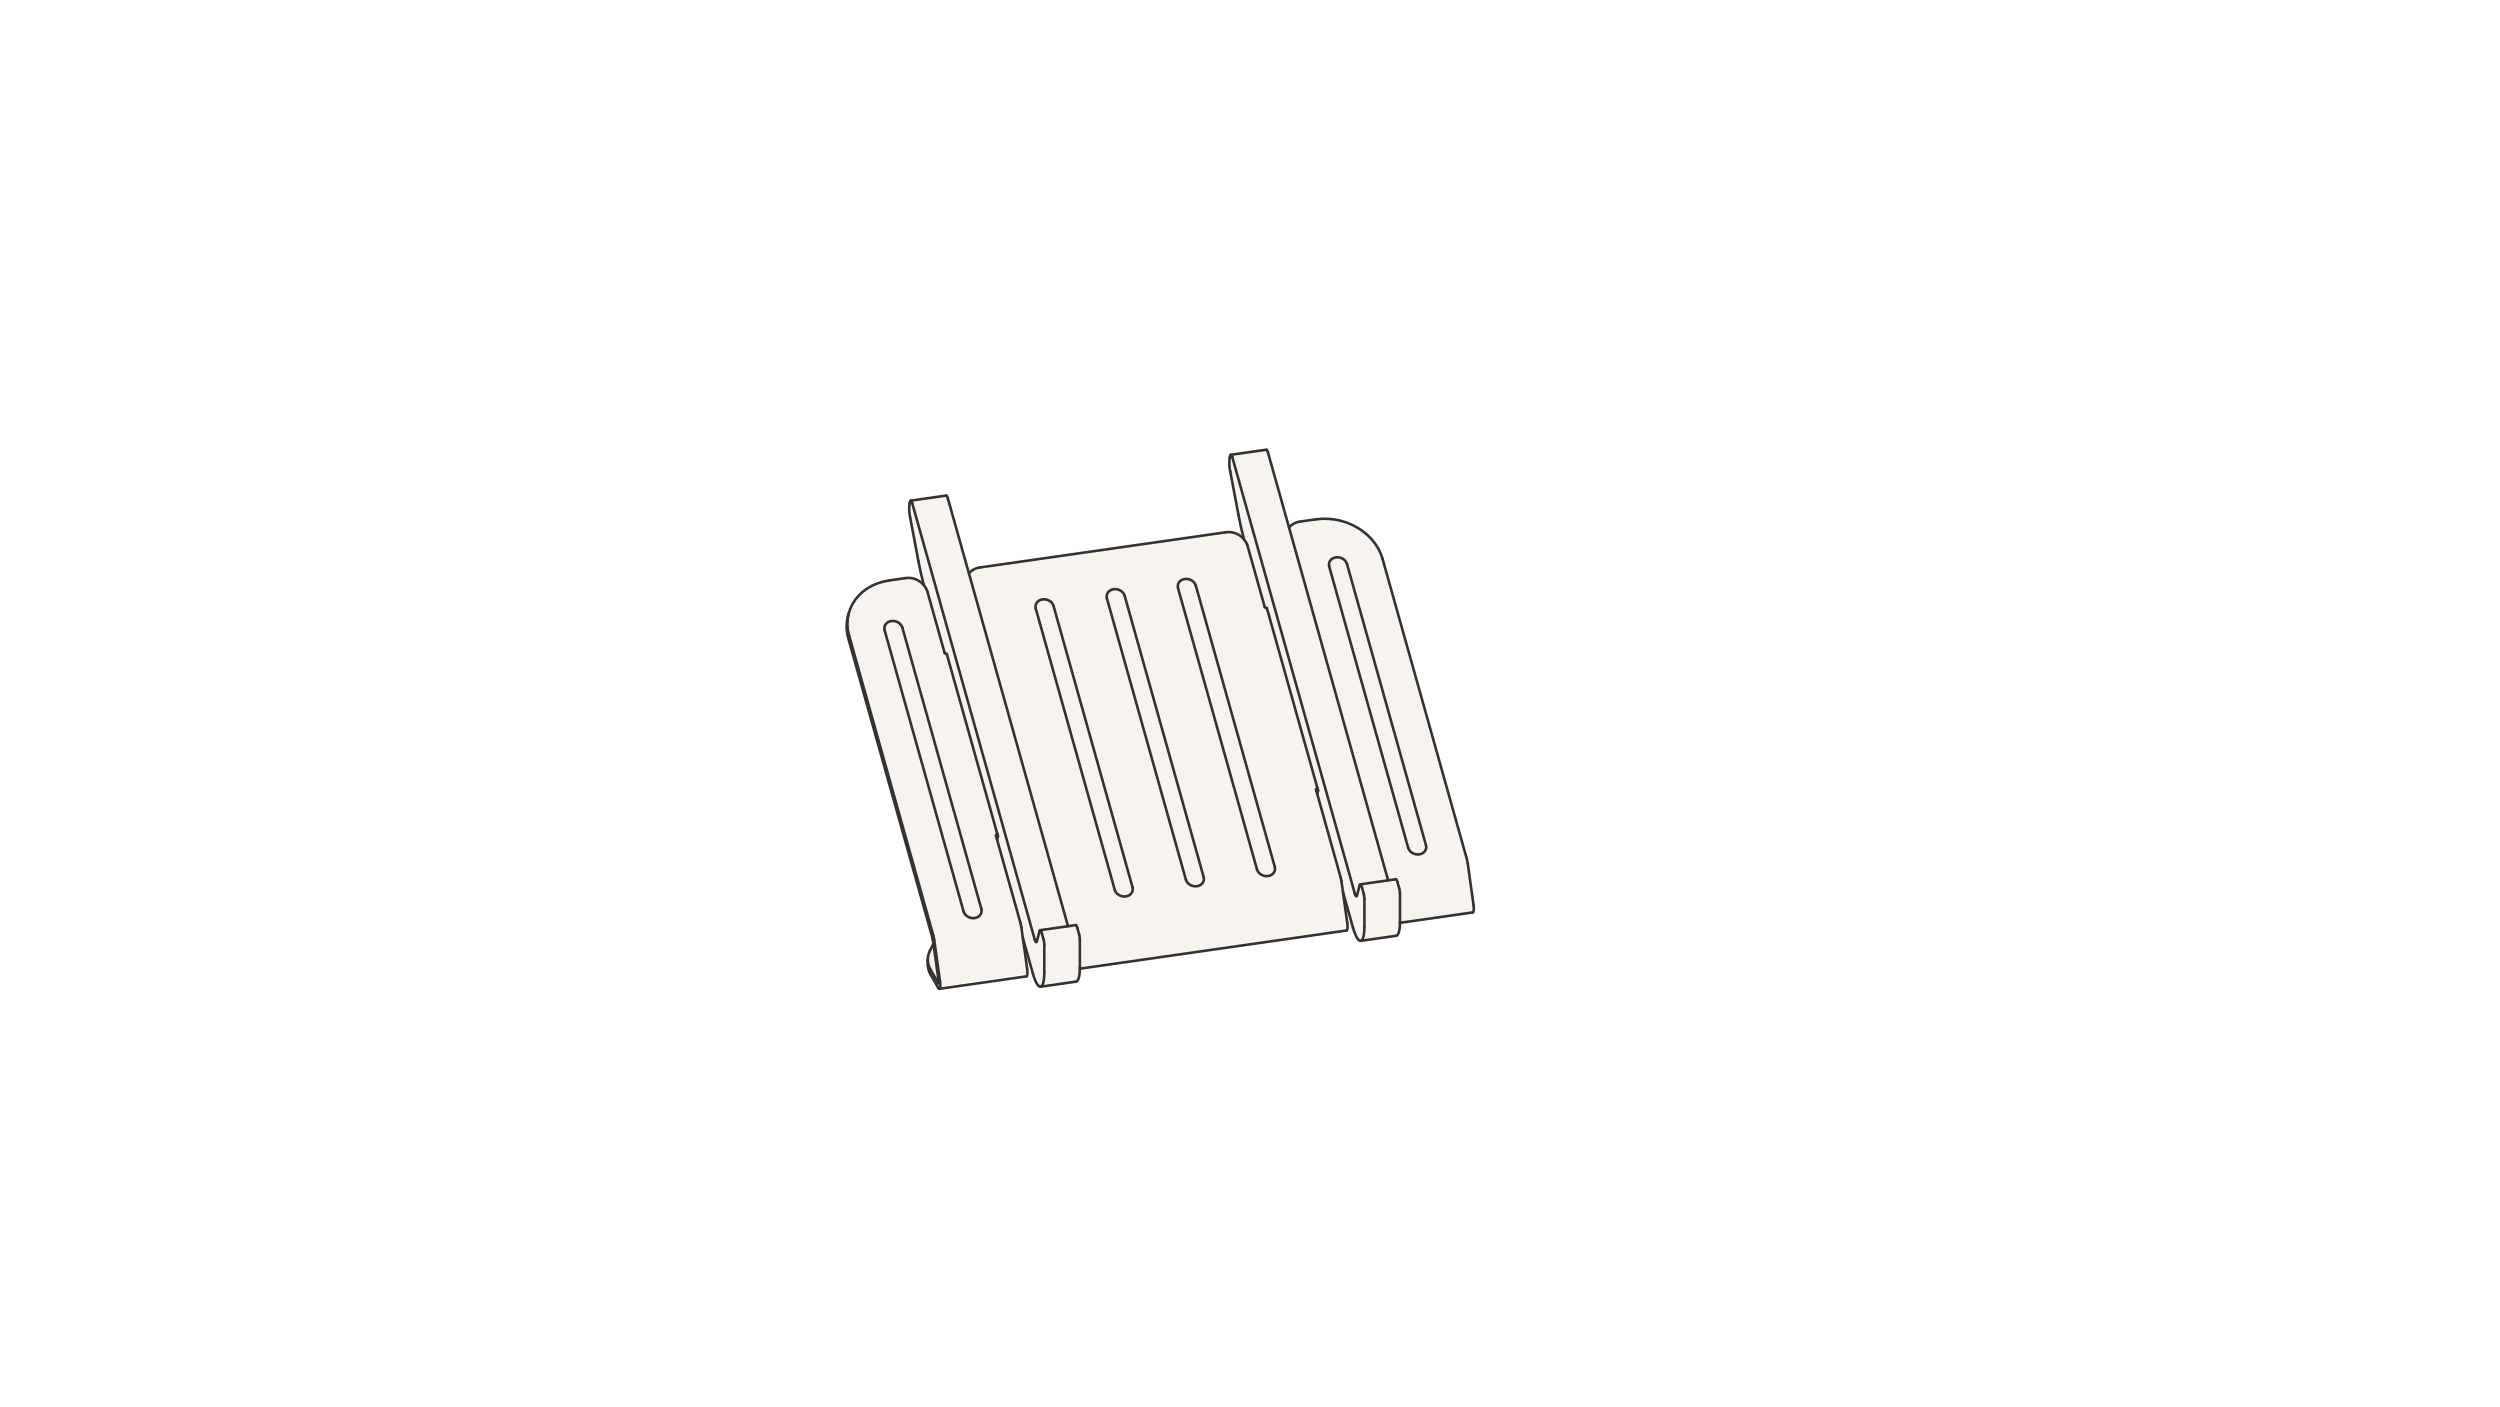
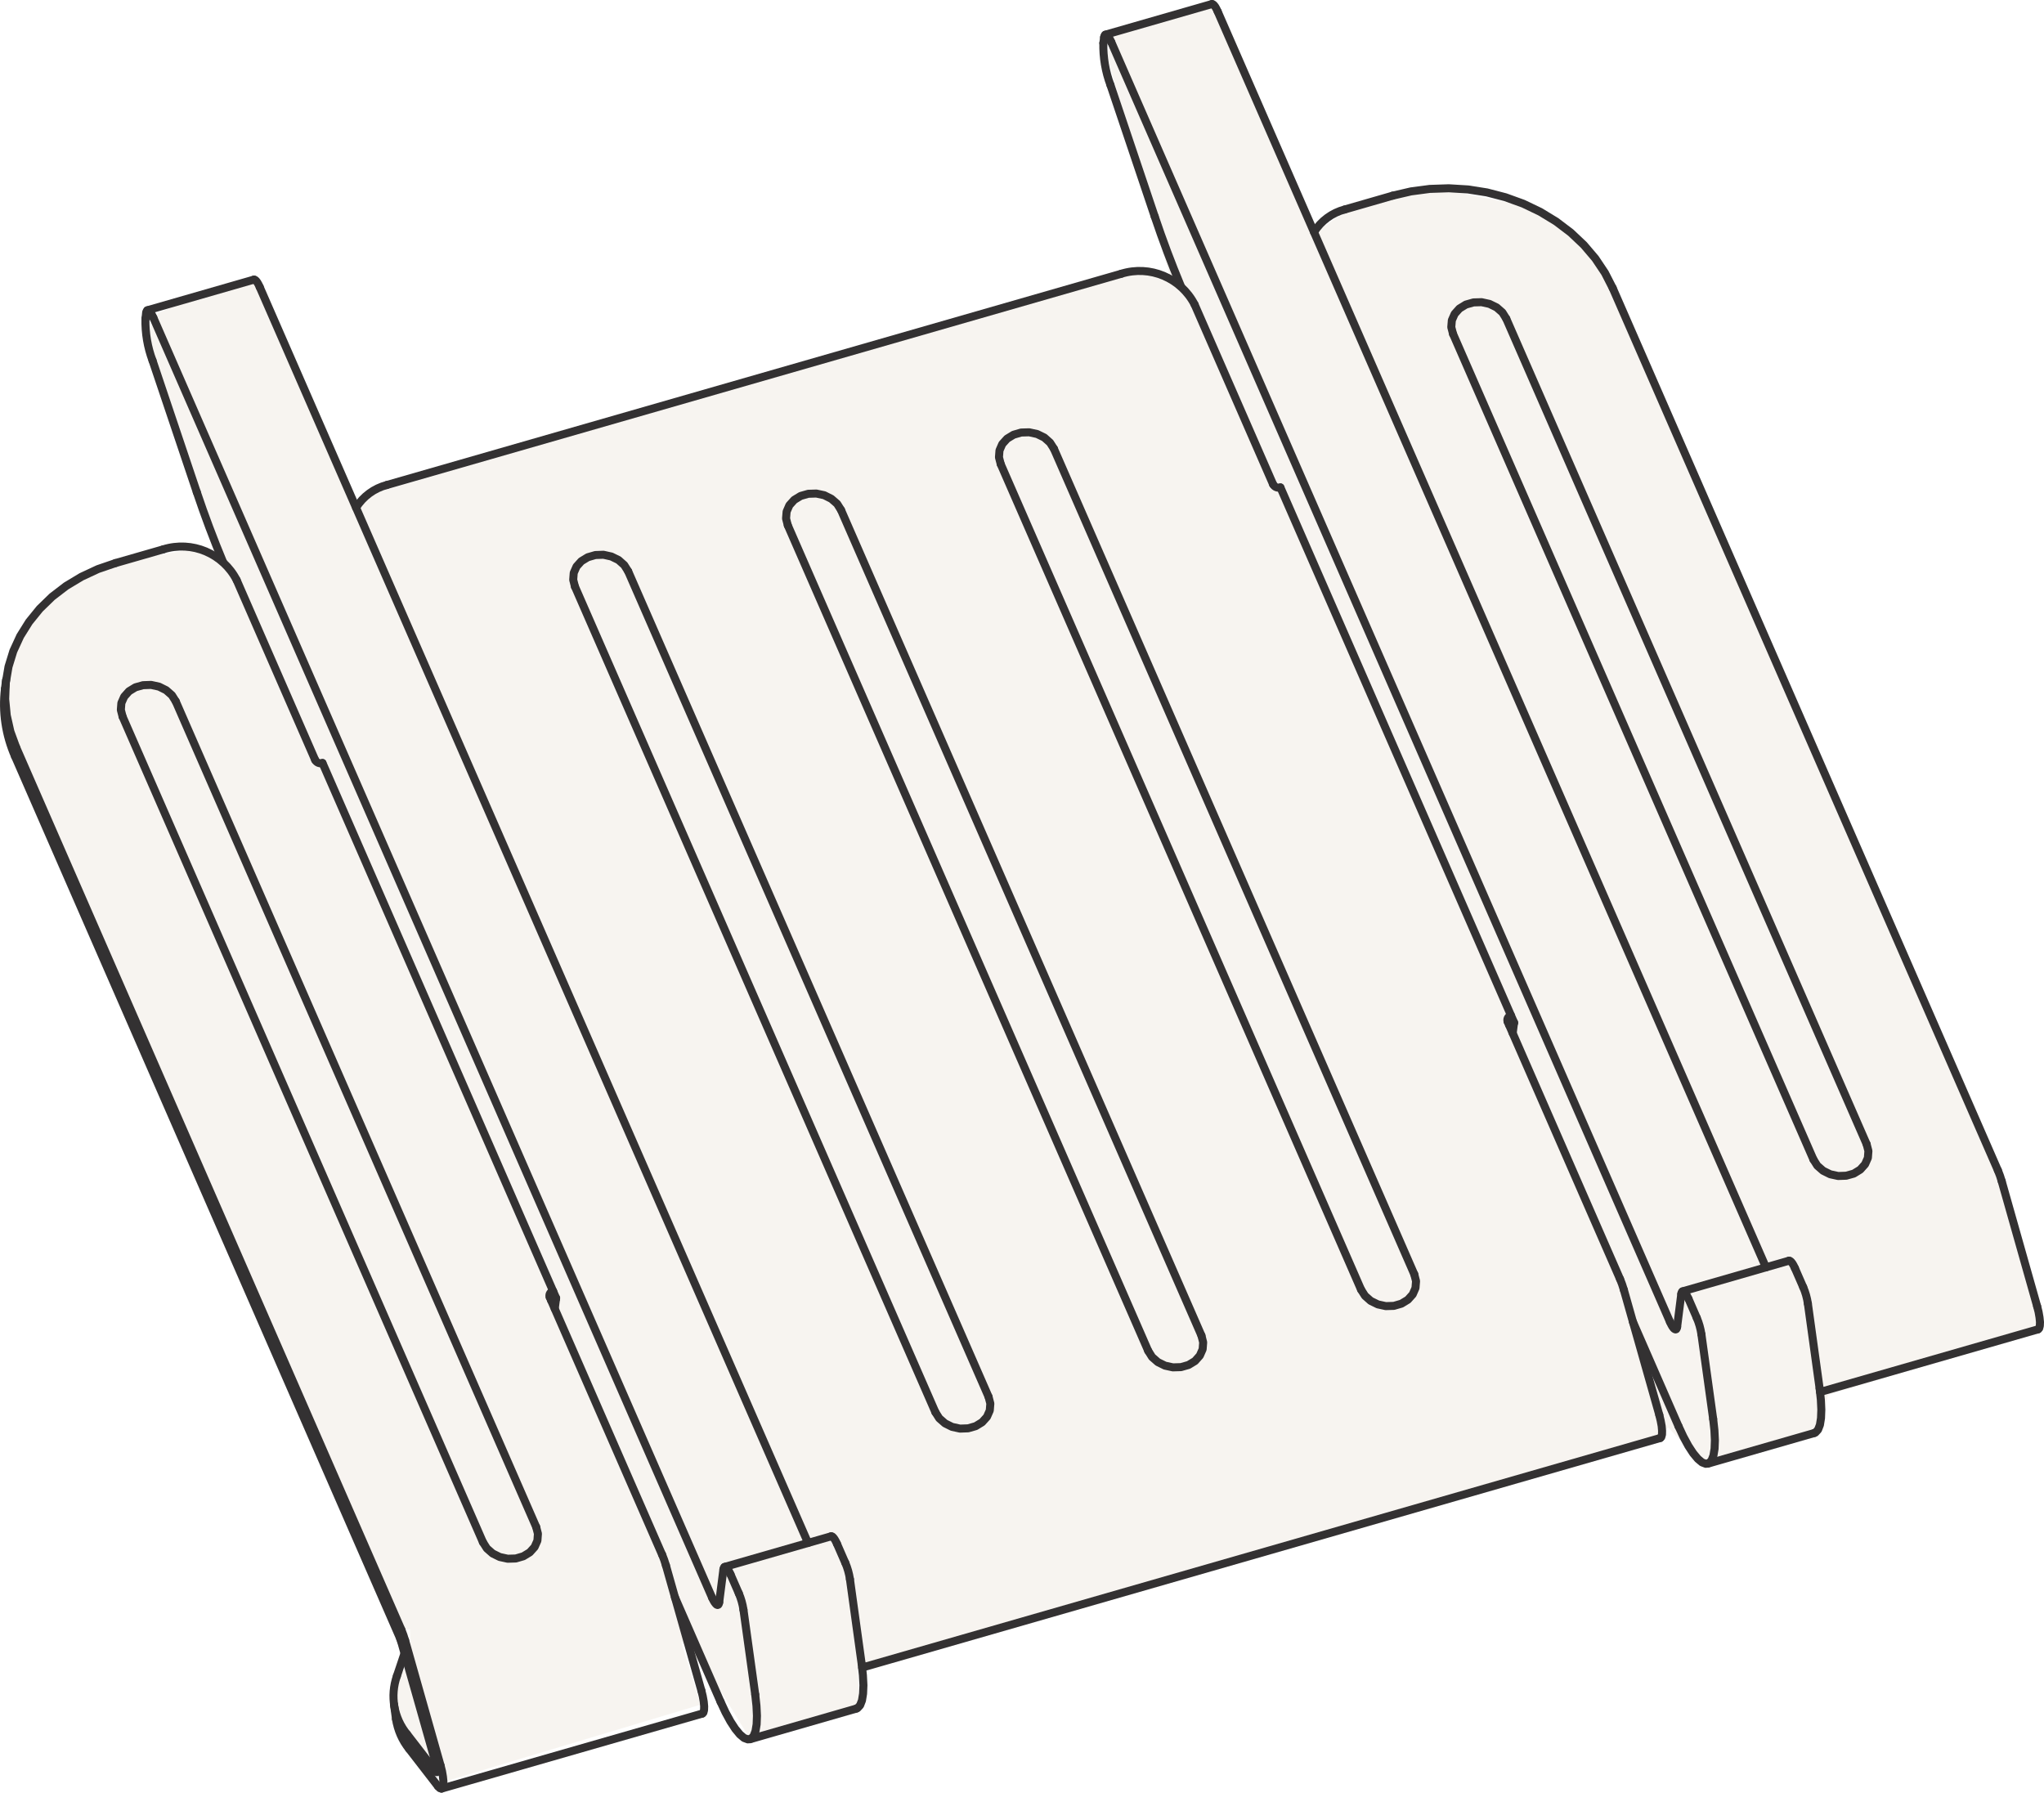
- <svg xmlns="http://www.w3.org/2000/svg" id="Layer1" width="1920" height="1080" version="1.1" viewBox="0 0 1920 1080">
+ <svg xmlns="http://www.w3.org/2000/svg" id="Layer1" width="509.28" height="446.65" version="1.1" viewBox="0 0 509.28 446.65">
  <defs>
    <style>
      .st0 {
-         fill: #f0ebe3;
-         fill-opacity: 0.5;
-       }
- 
-       .st1, .st2 {
-         fill: none;
-       }
- 
-       .st2 {
        stroke: #333132;
        stroke-linecap: round;
        stroke-linejoin: round;
        stroke-width: 2px;
      }
+ 
+       .st0, .st1 {
+         fill: none;
+       }
+ 
+       .st2 {
+         fill: #f0ebe3;
+         fill-opacity: .5;
+       }
    </style>
  </defs>
-   <polygon class="st0" points="652.99 466.61 664 452.95 680.29 445.91 700.55 445.03 708.48 447.67 698.35 390.42 701.87 385.58 715.08 382.06 728.29 380.73 743.71 438.86 748.11 437.54 941.87 408.92 952.88 410.68 944.95 354.75 946.72 349.03 972.7 345.94 989.43 405.83 996.04 402.31 1007.93 398.79 1025.1 399.67 1044.04 406.28 1057.25 418.61 1062.09 428.73 1127.71 660.81 1131.67 698.68 1131.23 701.32 1077.06 709.69 1073.54 718.5 1048.88 722.02 1043.16 722.02 1036.55 712.33 1032.15 714.53 828.26 743.16 827.38 752.84 799.19 757.69 791.71 740.51 785.54 731.27 788.18 747.56 723.01 757.69 711.12 741.39 713.32 731.27 718.17 727.3 719.05 718.94 716.4 719.38 650.35 481.14 652.99 466.61" />
+   <polygon class="st2" points="2.04 165.02 11.07 149.97 26.24 140.76 46.19 137.11 54.41 138.63 36.51 83.32 39.33 78.04 51.93 72.74 64.83 69.6 88.09 125.06 92.27 123.15 280.26 68.18 291.4 68.41 275.86 14.1 276.83 8.19 302.14 1.56 326.94 58.58 333.01 54.19 344.3 49.07 361.43 47.58 381.1 51.53 395.87 61.92 402.06 71.28 498.95 292.14 508.07 329.11 508 331.79 455.49 347.52 453.22 356.73 429.28 363.61 423.61 364.39 415.73 355.7 411.67 358.49 213.65 414.86 214.11 424.57 186.86 433.25 177.09 417.26 169.7 408.95 174.56 424.73 111.4 443.71 97.38 429.2 98.17 418.88 102.43 414.28 102.15 405.88 99.59 406.68 1.43 179.77 2.04 165.02" />
  <g id="LINE">
-     <line class="st2" x1="1072" y1="675.26" x2="1044.69" y2="679.18" />
+     <line class="st0" x1="445.75" y1="314.11" x2="419.24" y2="321.75" />
  </g>
  <g id="LINE1">
-     <line class="st2" x1="1045.01" y1="722.57" x2="1072.33" y2="718.66" />
+     <line class="st0" x1="425.52" y1="364.68" x2="452.04" y2="357.05" />
  </g>
  <g id="LINE2">
-     <line class="st2" x1="972.58" y1="345.37" x2="945.27" y2="349.28" />
+     <line class="st0" x1="301.94" y1="1.01" x2="275.43" y2="8.64" />
  </g>
  <g id="LINE3">
-     <line class="st2" x1="826.16" y1="710.48" x2="798.84" y2="714.39" />
+     <line class="st0" x1="207.08" y1="382.78" x2="180.56" y2="390.41" />
  </g>
  <g id="LINE4">
-     <line class="st2" x1="799.16" y1="757.79" x2="826.48" y2="753.87" />
+     <line class="st0" x1="186.84" y1="433.35" x2="213.36" y2="425.71" />
  </g>
  <g id="LINE5">
-     <line class="st2" x1="726.73" y1="380.58" x2="699.42" y2="384.49" />
+     <line class="st0" x1="63.26" y1="69.67" x2="36.75" y2="77.3" />
  </g>
  <g id="LINE6">
-     <line class="st2" x1="721.37" y1="759.41" x2="788.3" y2="749.82" />
+     <line class="st0" x1="110.01" y1="445.64" x2="174.99" y2="426.95" />
  </g>
  <g id="LINE7">
-     <line class="st2" x1="829.32" y1="743.94" x2="1034.15" y2="714.61" />
+     <line class="st0" x1="214.81" y1="415.49" x2="413.67" y2="358.29" />
  </g>
  <g id="LINE8">
-     <line class="st2" x1="712.52" y1="736.98" x2="712.52" y2="740.67" />
+     <line class="st0" x1="98.16" y1="424.64" x2="98.67" y2="428.3" />
  </g>
  <g id="LINE9">
-     <line class="st2" x1="1075.17" y1="708.73" x2="1131.12" y2="700.72" />
+     <line class="st0" x1="453.49" y1="346.83" x2="507.81" y2="331.21" />
  </g>
  <g id="LINE10">
-     <line class="st2" x1="651.87" y1="470.88" x2="651.28" y2="473.05" />
+     <line class="st0" x1="1.52" y1="169.4" x2="1.24" y2="171.63" />
  </g>
  <g id="LINE11">
-     <line class="st2" x1="1047.86" y1="690.41" x2="1047.86" y2="711.72" />
+     <line class="st0" x1="423.92" y1="332.44" x2="426.85" y2="353.54" />
  </g>
  <g id="LWPOLYLINE">
-     <polyline class="st2" points="1047.86 711.72 1047.78 714.55 1047.56 717.04 1047.19 719.12 1046.68 720.75 1046.06 721.88 1045.32 722.48 1044.51 722.54 1043.62 722.05 1042.7 721.03 1041.75 719.5 1040.82 717.51 1039.91 715.1 1039.06 712.34" />
+     <polyline class="st0" points="426.85 353.54 427.16 356.36 427.28 358.85 427.2 360.96 426.92 362.65 426.46 363.85 425.81 364.55 425.02 364.72 424.07 364.36 423.02 363.47 421.87 362.09 420.67 360.25 419.44 357.98 418.22 355.37" />
  </g>
  <g id="LINE12">
-     <line class="st2" x1="1039.06" y1="712.34" x2="1031.37" y2="684.97" />
+     <line class="st0" x1="418.22" y1="355.37" x2="406.84" y2="329.31" />
  </g>
  <g id="LINE13">
-     <line class="st2" x1="1011.59" y1="609.64" x2="1012.29" y2="607.06" />
+     <line class="st0" x1="376.9" y1="257.42" x2="377.24" y2="254.76" />
  </g>
  <g id="LINE14">
-     <line class="st2" x1="1012.29" y1="607.06" x2="972.96" y2="467.01" />
+     <line class="st0" x1="377.24" y1="254.76" x2="319.03" y2="121.45" />
  </g>
  <g id="ARC">
-     <path class="st2" d="M951.21,395.85c1.14,6.09,2.51,12.14,4.09,18.14" />
+     <path class="st0" d="M287.71,53.95c1.97,5.88,4.15,11.68,6.54,17.41" />
  </g>
  <g id="LINE15">
-     <line class="st2" x1="951.21" y1="395.85" x2="944.79" y2="361.87" />
+     <line class="st0" x1="287.71" y1="53.95" x2="276.68" y2="21.17" />
  </g>
  <g id="ARC1">
-     <path class="st2" d="M944.47,351.29c-.57,3.51-.46,7.11.32,10.58" />
+     <path class="st0" d="M274.91,10.74c-.08,3.56.52,7.11,1.77,10.44" />
  </g>
  <g id="LINE16">
-     <line class="st2" x1="944.85" y1="349.88" x2="944.47" y2="351.29" />
+     <line class="st0" x1="275.1" y1="9.29" x2="274.91" y2="10.74" />
  </g>
  <g id="LWPOLYLINE1">
-     <polyline class="st2" points="944.85 349.88 944.99 349.52 945.16 349.32 945.35 349.28 945.57 349.4 945.79 349.68 946.02 350.11 946.25 350.66 946.46 351.32" />
+     <polyline class="st0" points="275.1 9.29 275.19 8.91 275.33 8.69 275.51 8.63 275.74 8.72 276 8.96 276.29 9.36 276.59 9.87 276.89 10.5" />
  </g>
  <g id="LINE17">
-     <line class="st2" x1="946.46" y1="351.32" x2="1040.52" y2="686.29" />
+     <line class="st0" x1="276.89" y1="10.5" x2="416.09" y2="329.36" />
  </g>
  <g id="LWPOLYLINE2">
-     <polyline class="st2" points="1040.52 686.29 1040.73 686.96 1040.95 687.51 1041.18 687.94 1041.41 688.22 1041.63 688.34 1041.82 688.3 1041.99 688.1 1042.12 687.74" />
+     <polyline class="st0" points="416.09 329.36 416.39 330 416.68 330.51 416.97 330.91 417.23 331.15 417.47 331.24 417.65 331.18 417.79 330.95 417.87 330.58" />
  </g>
  <g id="LINE18">
-     <line class="st2" x1="1042.12" y1="687.74" x2="1044.28" y2="679.78" />
+     <line class="st0" x1="417.87" y1="330.58" x2="418.91" y2="322.4" />
  </g>
  <g id="LWPOLYLINE3">
-     <polyline class="st2" points="1044.28 679.78 1044.41 679.42 1044.58 679.22 1044.77 679.18 1044.99 679.3 1045.22 679.58 1045.45 680 1045.67 680.56 1045.88 681.22" />
+     <polyline class="st0" points="418.91 322.4 418.99 322.02 419.14 321.8 419.32 321.74 419.55 321.82 419.82 322.07 420.1 322.46 420.4 322.98 420.7 323.6" />
  </g>
  <g id="LINE19">
-     <line class="st2" x1="1045.88" y1="681.22" x2="1047.27" y2="686.19" />
+     <line class="st0" x1="420.7" y1="323.6" x2="422.76" y2="328.34" />
  </g>
  <g id="ARC2">
-     <path class="st2" d="M1047.86,690.41c-.01-1.43-.21-2.85-.59-4.22" />
+     <path class="st0" d="M423.92,332.44c-.21-1.42-.6-2.79-1.16-4.1" />
  </g>
  <g id="LINE20">
-     <line class="st2" x1="1075.18" y1="707.81" x2="1075.18" y2="686.5" />
+     <line class="st0" x1="453.37" y1="345.92" x2="450.45" y2="324.81" />
  </g>
  <g id="ARC3">
-     <path class="st2" d="M1075.18,686.5c-.01-1.43-.21-2.85-.59-4.22" />
+     <path class="st0" d="M450.45,324.81c-.21-1.42-.6-2.79-1.16-4.1" />
  </g>
  <g id="LINE21">
-     <line class="st2" x1="1074.59" y1="682.27" x2="1073.2" y2="677.31" />
+     <line class="st0" x1="449.28" y1="320.7" x2="447.22" y2="315.98" />
  </g>
  <g id="LWPOLYLINE4">
-     <polyline class="st2" points="1073.2 677.31 1072.99 676.65 1072.76 676.09 1072.53 675.67 1072.3 675.39 1072.09 675.27 1072 675.26" />
+     <polyline class="st0" points="447.22 315.98 446.92 315.35 446.62 314.83 446.33 314.45 446.07 314.2 445.84 314.11 445.75 314.11" />
  </g>
  <g id="LWPOLYLINE5">
-     <polyline class="st2" points="1072.33 718.66 1072.64 718.57 1073.37 717.97 1074 716.84 1074.5 715.21 1074.87 713.12 1075.1 710.64 1075.18 707.81" />
+     <polyline class="st0" points="452.04 357.05 452.34 356.92 452.98 356.23 453.45 355.02 453.72 353.34 453.8 351.22 453.68 348.73 453.37 345.92" />
  </g>
  <g id="LINE22">
-     <line class="st2" x1="1066.08" y1="676.11" x2="973.77" y2="347.41" />
+     <line class="st0" x1="440" y1="315.77" x2="303.4" y2="2.87" />
  </g>
  <g id="LWPOLYLINE6">
-     <polyline class="st2" points="973.77 347.41 973.56 346.75 973.34 346.19 973.11 345.77 972.88 345.49 972.67 345.37 972.58 345.37" />
+     <polyline class="st0" points="303.4 2.87 303.1 2.24 302.81 1.72 302.52 1.34 302.26 1.09 302.03 1 301.94 1.01" />
  </g>
  <g id="LINE23">
-     <line class="st2" x1="802.01" y1="725.62" x2="802.01" y2="746.93" />
+     <line class="st0" x1="185.24" y1="401.09" x2="188.17" y2="422.2" />
  </g>
  <g id="LWPOLYLINE7">
-     <polyline class="st2" points="802.01 746.93 801.93 749.76 801.71 752.25 801.34 754.34 800.83 755.97 800.21 757.1 799.48 757.7 798.66 757.75 797.77 757.27 796.85 756.25 795.91 754.72 794.97 752.72 794.06 750.31 793.21 747.55" />
+     <polyline class="st0" points="188.17 422.2 188.48 425.02 188.6 427.51 188.52 429.63 188.24 431.32 187.78 432.52 187.14 433.22 186.34 433.38 185.39 433.03 184.34 432.14 183.2 430.76 181.99 428.9 180.76 426.64 179.54 424.02" />
  </g>
  <g id="LINE24">
-     <line class="st2" x1="793.21" y1="747.55" x2="785.52" y2="720.18" />
+     <line class="st0" x1="179.54" y1="424.02" x2="168.16" y2="397.97" />
  </g>
  <g id="LINE25">
-     <line class="st2" x1="765.74" y1="644.85" x2="766.44" y2="642.27" />
+     <line class="st0" x1="138.22" y1="326.07" x2="138.56" y2="323.42" />
  </g>
  <g id="LINE26">
-     <line class="st2" x1="766.44" y1="642.27" x2="727.11" y2="502.22" />
+     <line class="st0" x1="138.56" y1="323.42" x2="80.35" y2="190.1" />
  </g>
  <g id="ARC4">
-     <path class="st2" d="M705.36,431.06c1.14,6.09,2.51,12.14,4.09,18.14" />
+     <path class="st0" d="M49.03,122.61c1.97,5.88,4.15,11.68,6.54,17.41" />
  </g>
  <g id="LINE27">
-     <line class="st2" x1="705.36" y1="431.06" x2="698.94" y2="397.09" />
+     <line class="st0" x1="49.03" y1="122.61" x2="38.01" y2="89.84" />
  </g>
  <g id="ARC5">
-     <path class="st2" d="M698.62,386.51c-.57,3.51-.46,7.11.32,10.58" />
+     <path class="st0" d="M36.24,79.41c-.08,3.56.52,7.11,1.77,10.44" />
  </g>
  <g id="LINE28">
-     <line class="st2" x1="699" y1="385.09" x2="698.62" y2="386.51" />
+     <line class="st0" x1="36.42" y1="77.95" x2="36.24" y2="79.41" />
  </g>
  <g id="LWPOLYLINE8">
-     <polyline class="st2" points="699 385.09 699.14 384.74 699.31 384.53 699.5 384.49 699.72 384.61 699.94 384.89 700.17 385.32 700.4 385.87 700.61 386.54" />
+     <polyline class="st0" points="36.42 77.95 36.51 77.58 36.65 77.35 36.83 77.29 37.06 77.37 37.32 77.62 37.61 78.02 37.91 78.53 38.21 79.16" />
  </g>
  <g id="LINE29">
-     <line class="st2" x1="700.61" y1="386.54" x2="794.67" y2="721.51" />
+     <line class="st0" x1="38.21" y1="79.16" x2="177.41" y2="398.03" />
  </g>
  <g id="LWPOLYLINE9">
-     <polyline class="st2" points="794.67 721.51 794.88 722.17 795.11 722.73 795.34 723.15 795.56 723.43 795.78 723.55 795.97 723.51 796.14 723.31 796.27 722.95" />
+     <polyline class="st0" points="177.41 398.03 177.71 398.66 178.01 399.18 178.3 399.56 178.55 399.81 178.79 399.9 178.97 399.83 179.11 399.61 179.19 399.24" />
  </g>
  <g id="LINE30">
-     <line class="st2" x1="796.27" y1="722.95" x2="798.43" y2="714.99" />
+     <line class="st0" x1="179.19" y1="399.24" x2="180.24" y2="391.06" />
  </g>
  <g id="LWPOLYLINE10">
-     <polyline class="st2" points="798.43 714.99 798.56 714.64 798.73 714.43 798.92 714.39 799.14 714.51 799.37 714.79 799.6 715.22 799.82 715.77 800.03 716.44" />
+     <polyline class="st0" points="180.24 391.06 180.32 390.69 180.46 390.46 180.64 390.39 180.87 390.48 181.14 390.73 181.43 391.12 181.72 391.64 182.02 392.27" />
  </g>
  <g id="LINE31">
-     <line class="st2" x1="800.03" y1="716.44" x2="801.42" y2="721.4" />
+     <line class="st0" x1="182.02" y1="392.27" x2="184.08" y2="396.99" />
  </g>
  <g id="ARC6">
-     <path class="st2" d="M802.01,725.62c-.01-1.43-.21-2.85-.59-4.22" />
+     <path class="st0" d="M185.24,401.09c-.21-1.42-.6-2.79-1.16-4.1" />
  </g>
  <g id="LINE32">
-     <line class="st2" x1="829.33" y1="743.02" x2="829.33" y2="721.71" />
+     <line class="st0" x1="214.69" y1="414.57" x2="211.77" y2="393.47" />
  </g>
  <g id="ARC7">
-     <path class="st2" d="M829.33,721.71c-.01-1.43-.21-2.85-.59-4.22" />
+     <path class="st0" d="M211.77,393.47c-.21-1.42-.6-2.79-1.16-4.1" />
  </g>
  <g id="LINE33">
-     <line class="st2" x1="828.74" y1="717.49" x2="827.35" y2="712.52" />
+     <line class="st0" x1="210.6" y1="389.37" x2="208.54" y2="384.64" />
  </g>
  <g id="LWPOLYLINE11">
-     <polyline class="st2" points="827.35 712.52 827.14 711.86 826.91 711.3 826.68 710.88 826.46 710.6 826.24 710.48 826.16 710.48" />
+     <polyline class="st0" points="208.54 384.64 208.24 384.01 207.94 383.49 207.65 383.1 207.4 382.86 207.16 382.77 207.08 382.78" />
  </g>
  <g id="LWPOLYLINE12">
-     <polyline class="st2" points="826.48 753.87 826.79 753.78 827.52 753.18 828.15 752.05 828.65 750.42 829.03 748.34 829.25 745.85 829.33 743.02" />
+     <polyline class="st0" points="213.36 425.71 213.66 425.58 214.3 424.89 214.77 423.68 215.04 422 215.13 419.89 215 417.39 214.69 414.57" />
  </g>
  <g id="LINE34">
-     <line class="st2" x1="820.23" y1="711.33" x2="727.92" y2="382.63" />
+     <line class="st0" x1="201.33" y1="384.44" x2="64.72" y2="71.54" />
  </g>
  <g id="LWPOLYLINE13">
-     <polyline class="st2" points="727.92 382.63 727.71 381.96 727.49 381.41 727.26 380.98 727.03 380.7 726.82 380.58 726.73 380.58" />
+     <polyline class="st0" points="64.72 71.54 64.42 70.9 64.13 70.39 63.84 69.99 63.58 69.75 63.35 69.66 63.26 69.67" />
  </g>
  <g id="LINE35">
-     <line class="st2" x1="740.03" y1="700.03" x2="679.36" y2="483.95" />
+     <line class="st0" x1="120.33" y1="384.26" x2="30.55" y2="178.57" />
  </g>
  <g id="LWPOLYLINE14">
-     <polyline class="st2" points="753.69 698.07 753.89 699.81 753.52 701.49 752.61 702.97 751.24 704.13 749.51 704.88 747.57 705.16 745.57 704.94 743.67 704.25 742.03 703.13 740.79 701.69 740.03 700.03" />
+     <polyline class="st0" points="133.59 380.44 134.03 382.14 133.9 383.86 133.2 385.45 132 386.78 130.39 387.76 128.51 388.31 126.5 388.37 124.52 387.94 122.74 387.06 121.31 385.8 120.33 384.26" />
  </g>
  <g id="LINE36">
-     <line class="st2" x1="693.01" y1="482" x2="753.69" y2="698.07" />
+     <line class="st0" x1="43.8" y1="174.76" x2="133.59" y2="380.44" />
  </g>
  <g id="LWPOLYLINE15">
-     <polyline class="st2" points="679.36 483.95 679.16 482.21 679.52 480.54 680.43 479.06 681.81 477.89 683.54 477.14 685.48 476.87 687.48 477.08 689.38 477.78 691.01 478.89 692.26 480.34 693.01 482" />
+     <polyline class="st0" points="30.55 178.57 30.11 176.87 30.24 175.17 30.94 173.58 32.14 172.23 33.75 171.25 35.64 170.72 37.65 170.65 39.62 171.08 41.39 171.96 42.83 173.22 43.8 174.76" />
  </g>
  <g id="LINE37">
-     <line class="st2" x1="856.13" y1="683.4" x2="795.45" y2="467.33" />
+     <line class="st0" x1="233.05" y1="351.84" x2="143.25" y2="146.15" />
  </g>
  <g id="LWPOLYLINE16">
-     <polyline class="st2" points="869.79 681.44 869.99 683.18 869.62 684.86 868.71 686.34 867.33 687.5 865.61 688.25 863.66 688.53 861.66 688.32 859.76 687.62 858.13 686.51 856.88 685.06 856.13 683.4" />
+     <polyline class="st0" points="246.31 348.02 246.75 349.71 246.61 351.43 245.91 353.02 244.7 354.36 243.1 355.34 241.21 355.88 239.2 355.95 237.22 355.52 235.46 354.64 234.02 353.38 233.05 351.84" />
  </g>
  <g id="LINE38">
-     <line class="st2" x1="809.11" y1="465.37" x2="869.79" y2="681.44" />
+     <line class="st0" x1="156.51" y1="142.34" x2="246.31" y2="348.02" />
  </g>
  <g id="LWPOLYLINE17">
-     <polyline class="st2" points="795.45 467.33 795.25 465.59 795.62 463.91 796.53 462.43 797.9 461.27 799.63 460.52 801.58 460.24 803.58 460.45 805.47 461.15 807.11 462.26 808.36 463.71 809.11 465.37" />
+     <polyline class="st0" points="143.25 146.15 142.82 144.46 142.95 142.74 143.65 141.15 144.85 139.82 146.46 138.84 148.35 138.29 150.36 138.22 152.33 138.66 154.11 139.53 155.54 140.8 156.51 142.34" />
  </g>
  <g id="LINE39">
-     <line class="st2" x1="910.76" y1="675.57" x2="850.08" y2="459.5" />
+     <line class="st0" x1="286.08" y1="336.57" x2="196.29" y2="130.89" />
  </g>
  <g id="LWPOLYLINE18">
-     <polyline class="st2" points="924.42 673.62 924.62 675.36 924.25 677.03 923.34 678.51 921.97 679.68 920.24 680.43 918.29 680.71 916.29 680.49 914.4 679.8 912.76 678.68 911.51 677.23 910.76 675.57" />
+     <polyline class="st0" points="299.35 332.77 299.78 334.46 299.65 336.17 298.95 337.76 297.75 339.11 296.14 340.09 294.25 340.63 292.24 340.69 290.27 340.26 288.49 339.38 287.05 338.12 286.08 336.57" />
  </g>
  <g id="LINE40">
-     <line class="st2" x1="863.74" y1="457.54" x2="924.42" y2="673.62" />
+     <line class="st0" x1="209.55" y1="127.07" x2="299.35" y2="332.77" />
  </g>
  <g id="LWPOLYLINE19">
-     <polyline class="st2" points="850.08 459.5 849.88 457.76 850.25 456.08 851.16 454.6 852.54 453.44 854.27 452.69 856.21 452.41 858.21 452.63 860.11 453.32 861.74 454.44 862.99 455.88 863.74 457.54" />
+     <polyline class="st0" points="196.29 130.89 195.85 129.2 195.99 127.48 196.68 125.89 197.89 124.55 199.5 123.57 201.39 123.03 203.4 122.97 205.37 123.39 207.14 124.28 208.58 125.53 209.55 127.07" />
  </g>
  <g id="LINE41">
-     <line class="st2" x1="965.39" y1="667.75" x2="904.72" y2="451.68" />
+     <line class="st0" x1="339.12" y1="321.32" x2="249.34" y2="115.64" />
  </g>
  <g id="LWPOLYLINE20">
-     <polyline class="st2" points="979.05 665.79 979.25 667.53 978.88 669.21 977.98 670.69 976.6 671.85 974.87 672.6 972.93 672.88 970.93 672.67 969.03 671.97 967.39 670.86 966.15 669.41 965.39 667.75" />
+     <polyline class="st0" points="352.38 317.5 352.82 319.2 352.68 320.91 351.99 322.5 350.79 323.84 349.18 324.82 347.29 325.37 345.28 325.43 343.31 325 341.53 324.13 340.1 322.86 339.12 321.32" />
  </g>
  <g id="LINE42">
-     <line class="st2" x1="918.38" y1="449.72" x2="979.05" y2="665.79" />
+     <line class="st0" x1="262.6" y1="111.82" x2="352.38" y2="317.5" />
  </g>
  <g id="LWPOLYLINE21">
-     <polyline class="st2" points="904.72 451.68 904.52 449.94 904.89 448.26 905.79 446.78 907.17 445.62 908.9 444.87 910.84 444.59 912.84 444.8 914.74 445.5 916.38 446.61 917.62 448.06 918.38 449.72" />
+     <polyline class="st0" points="249.34 115.64 248.9 113.94 249.03 112.23 249.72 110.64 250.93 109.3 252.54 108.32 254.42 107.77 256.43 107.71 258.41 108.14 260.19 109.01 261.62 110.28 262.6 111.82" />
  </g>
  <g id="LINE43">
-     <line class="st2" x1="1081.49" y1="651.12" x2="1020.81" y2="435.05" />
+     <line class="st0" x1="451.83" y1="288.9" x2="362.04" y2="83.21" />
  </g>
  <g id="LWPOLYLINE22">
-     <polyline class="st2" points="1095.15 649.16 1095.35 650.9 1094.98 652.58 1094.07 654.06 1092.7 655.22 1090.97 655.98 1089.02 656.25 1087.02 656.04 1085.13 655.34 1083.49 654.23 1082.24 652.78 1081.49 651.12" />
+     <polyline class="st0" points="465.09 285.08 465.53 286.77 465.4 288.49 464.7 290.08 463.5 291.42 461.89 292.41 460 292.94 457.99 293.01 456.02 292.58 454.24 291.7 452.8 290.44 451.83 288.9" />
  </g>
  <g id="LINE44">
-     <line class="st2" x1="1034.47" y1="433.09" x2="1095.15" y2="649.16" />
+     <line class="st0" x1="375.3" y1="79.4" x2="465.09" y2="285.08" />
  </g>
  <g id="LWPOLYLINE23">
-     <polyline class="st2" points="1020.81 435.05 1020.61 433.31 1020.98 431.63 1021.89 430.15 1023.26 428.99 1024.99 428.24 1026.94 427.96 1028.94 428.18 1030.83 428.87 1032.47 429.98 1033.72 431.43 1034.47 433.09" />
+     <polyline class="st0" points="362.04 83.21 361.6 81.52 361.74 79.8 362.44 78.21 363.63 76.88 365.24 75.89 367.14 75.35 369.15 75.29 371.11 75.72 372.89 76.59 374.33 77.85 375.3 79.4" />
  </g>
  <g id="ARC8">
-     <path class="st2" d="M712.19,454.15c-2.47-7.06-9.66-11.33-17.05-10.11" />
+     <path class="st0" d="M58.97,144.54c-3.42-6.65-11.13-9.9-18.28-7.67" />
  </g>
  <g id="LINE45">
-     <line class="st2" x1="725.4" y1="501.21" x2="712.19" y2="454.15" />
+     <line class="st0" x1="78.52" y1="189.34" x2="58.97" y2="144.54" />
  </g>
  <g id="ARC9">
-     <path class="st2" d="M725.4,501.21c.25.71.97,1.13,1.7,1.01" />
+     <path class="st0" d="M78.52,189.34c.35.67,1.12.99,1.82.77" />
  </g>
  <g id="ARC10">
-     <path class="st2" d="M752.51,435.82c-3.26.39-6.26,2.01-8.37,4.53" />
+     <path class="st0" d="M96.39,120.84c-3.18.83-5.92,2.85-7.67,5.64" />
  </g>
  <g id="LINE46">
-     <line class="st2" x1="752.51" y1="435.82" x2="940.99" y2="408.83" />
+     <line class="st0" x1="96.39" y1="120.84" x2="279.37" y2="68.21" />
  </g>
  <g id="ARC11">
-     <path class="st2" d="M958.04,418.94c-2.47-7.06-9.66-11.33-17.05-10.11" />
+     <path class="st0" d="M297.65,75.88c-3.42-6.65-11.13-9.9-18.28-7.67" />
  </g>
  <g id="LINE47">
-     <line class="st2" x1="971.25" y1="465.99" x2="958.04" y2="418.94" />
+     <line class="st0" x1="317.2" y1="120.67" x2="297.65" y2="75.88" />
  </g>
  <g id="ARC12">
-     <path class="st2" d="M971.25,465.99c.25.71.97,1.13,1.7,1.01" />
+     <path class="st0" d="M317.2,120.67c.35.67,1.12.99,1.82.77" />
  </g>
  <g id="ARC13">
-     <path class="st2" d="M998.36,400.61c-3.26.39-6.26,2.01-8.37,4.53" />
+     <path class="st0" d="M335.07,52.19c-3.18.83-5.92,2.85-7.67,5.64" />
  </g>
  <g id="LINE48">
-     <line class="st2" x1="998.36" y1="400.61" x2="1010.65" y2="398.85" />
+     <line class="st0" x1="335.07" y1="52.19" x2="347" y2="48.75" />
  </g>
  <g id="LWPOLYLINE24">
-     <polyline class="st2" points="1010.65 398.85 1015.3 398.42 1020.02 398.45 1024.75 398.94 1029.43 399.89 1034.01 401.27 1038.41 403.09 1042.6 405.3 1046.51 407.89 1050.1 410.82 1053.32 414.05 1056.13 417.55 1058.5 421.27 1060.39 425.16 1061.79 429.18" />
+     <polyline class="st0" points="347 48.75 351.55 47.69 356.23 47.07 360.98 46.91 365.75 47.2 370.47 47.94 375.08 49.14 379.53 50.75 383.76 52.78 387.72 55.19 391.36 57.95 394.62 61.03 397.48 64.39 399.88 67.98 401.82 71.77" />
  </g>
  <g id="LINE49">
-     <line class="st2" x1="1061.79" y1="429.18" x2="1126.64" y2="660.11" />
+     <line class="st0" x1="401.82" y1="71.77" x2="497.79" y2="291.6" />
  </g>
  <g id="ARC14">
-     <path class="st2" d="M1011.78,605.25c-.62.04-1.1.58-1.06,1.2,0,.07.01.13.03.2" />
+     <path class="st0" d="M376.48,253.04c-.61.12-1.01.73-.89,1.33,0,.07.03.13.06.19" />
  </g>
  <g id="LINE50">
-     <line class="st2" x1="1029.66" y1="674" x2="1010.75" y2="606.65" />
+     <line class="st0" x1="403.64" y1="318.68" x2="375.65" y2="254.57" />
  </g>
  <g id="ARC15">
-     <path class="st2" d="M765.93,640.46c-.62.04-1.1.58-1.06,1.2,0,.07.01.13.03.2" />
+     <path class="st0" d="M137.8,321.7c-.61.12-1.01.73-.89,1.33,0,.07.03.13.06.19" />
  </g>
  <g id="LINE51">
-     <line class="st2" x1="783.81" y1="709.21" x2="764.9" y2="641.87" />
+     <line class="st0" x1="164.96" y1="387.34" x2="136.98" y2="323.24" />
  </g>
  <g id="LINE52">
-     <line class="st2" x1="716.89" y1="718.8" x2="652.04" y2="487.87" />
+     <line class="st0" x1="99.99" y1="406.03" x2="4.03" y2="186.21" />
  </g>
  <g id="LWPOLYLINE25">
-     <polyline class="st2" points="652.04 487.87 651.16 483.78 650.81 479.66 650.98 475.58 651.69 471.58 652.91 467.71 654.64 464.02 656.85 460.55 659.52 457.36 662.61 454.47 666.08 451.93 669.89 449.77 673.99 448.01 678.33 446.68 682.85 445.8" />
+     <polyline class="st0" points="4.03 186.21 2.59 182.28 1.68 178.24 1.29 174.18 1.44 170.12 2.12 166.12 3.32 162.22 5.04 158.48 7.24 154.96 9.91 151.67 12.99 148.68 16.47 146.01 20.29 143.71 24.41 141.79 28.76 140.3" />
  </g>
  <g id="LINE53">
-     <line class="st2" x1="682.85" y1="445.8" x2="695.14" y2="444.04" />
+     <line class="st0" x1="28.76" y1="140.3" x2="40.69" y2="136.87" />
  </g>
  <g id="LINE54">
-     <line class="st2" x1="716.3" y1="720.97" x2="651.45" y2="490.04" />
+     <line class="st0" x1="99.71" y1="408.26" x2="3.74" y2="188.44" />
  </g>
  <g id="LINE55">
-     <line class="st2" x1="717.46" y1="721.6" x2="721.92" y2="753.68" />
+     <line class="st0" x1="100.94" y1="408.73" x2="109.77" y2="439.89" />
  </g>
  <g id="LINE56">
-     <line class="st2" x1="716.44" y1="721.67" x2="720.91" y2="753.76" />
+     <line class="st0" x1="99.94" y1="408.94" x2="108.78" y2="440.11" />
  </g>
  <g id="LINE57">
-     <line class="st2" x1="784.39" y1="712.01" x2="788.85" y2="744.1" />
+     <line class="st0" x1="165.92" y1="390.03" x2="174.75" y2="421.21" />
  </g>
  <g id="ARC16">
-     <path class="st2" d="M717.46,721.6c-.13-.95-.32-1.88-.57-2.8" />
+     <path class="st0" d="M100.94,408.73c-.26-.92-.58-1.82-.95-2.7" />
  </g>
  <g id="ARC17">
-     <path class="st2" d="M716.44,721.67c-.03-.24-.08-.47-.14-.7" />
+     <path class="st0" d="M99.94,408.94c-.06-.23-.14-.45-.23-.67" />
  </g>
  <g id="ARC18">
-     <path class="st2" d="M784.39,712.01c-.13-.95-.32-1.88-.57-2.8" />
+     <path class="st0" d="M165.92,390.03c-.26-.92-.58-1.82-.95-2.7" />
  </g>
  <g id="LWPOLYLINE26">
-     <polyline class="st2" points="721.92 753.68 722.08 755.14 722.13 756.51 722.08 757.69 721.92 758.61 721.67 759.19 721.35 759.41 720.97 759.24 720.57 758.7" />
+     <polyline class="st0" points="109.77 439.89 110.13 441.32 110.36 442.67 110.48 443.84 110.44 444.78 110.28 445.38 109.99 445.65 109.59 445.53 109.12 445.05" />
  </g>
  <g id="LWPOLYLINE27">
-     <polyline class="st2" points="788.3 749.82 788.6 749.61 788.85 749.02 789 748.11 789.06 746.93 789 745.56 788.85 744.1" />
+     <polyline class="st0" points="174.99 426.95 175.26 426.7 175.42 426.08 175.45 425.16 175.34 423.98 175.1 422.63 174.75 421.21" />
  </g>
  <g id="LWPOLYLINE28">
-     <polyline class="st2" points="720.91 753.76 720.94 754.12 720.96 754.46 720.94 754.76 720.91 754.99 720.84 755.13 720.76 755.19 720.67 755.15 720.57 755.01" />
+     <polyline class="st0" points="108.78 440.11 108.86 440.46 108.92 440.8 108.94 441.1 108.95 441.33 108.9 441.48 108.83 441.55 108.73 441.52 108.61 441.4" />
  </g>
  <g id="LINE58">
-     <line class="st2" x1="714.72" y1="744.8" x2="720.57" y2="755.01" />
+     <line class="st0" x1="101.42" y1="432.09" x2="108.61" y2="441.4" />
  </g>
  <g id="ARC19">
-     <path class="st2" d="M714.21,730.1c-2.4,4.66-2.21,10.23.51,14.71" />
+     <path class="st0" d="M98.89,417.6c-1.74,4.95-.78,10.44,2.53,14.5" />
  </g>
  <g id="LINE59">
-     <line class="st2" x1="716.87" y1="724.76" x2="714.21" y2="730.1" />
+     <line class="st0" x1="100.79" y1="411.94" x2="98.89" y2="417.6" />
  </g>
  <g id="LINE60">
-     <line class="st2" x1="714.72" y1="748.49" x2="720.57" y2="758.7" />
+     <line class="st0" x1="101.92" y1="435.74" x2="109.12" y2="445.05" />
  </g>
  <g id="LINE61">
-     <line class="st2" x1="1030.24" y1="676.8" x2="1034.7" y2="708.89" />
+     <line class="st0" x1="404.6" y1="321.38" x2="413.43" y2="352.55" />
  </g>
  <g id="ARC20">
-     <path class="st2" d="M1030.24,676.8c-.13-.95-.32-1.88-.57-2.8" />
+     <path class="st0" d="M404.6,321.38c-.26-.92-.58-1.82-.95-2.7" />
  </g>
  <g id="LWPOLYLINE29">
-     <polyline class="st2" points="1034.15 714.61 1034.45 714.39 1034.7 713.81 1034.85 712.89 1034.91 711.71 1034.85 710.35 1034.7 708.89" />
+     <polyline class="st0" points="413.67 358.29 413.93 358.03 414.1 357.42 414.12 356.49 414.02 355.31 413.77 353.97 413.43 352.55" />
  </g>
  <g id="ARC21">
-     <path class="st2" d="M712.52,740.67c.03,2.76.79,5.46,2.2,7.83" />
+     <path class="st0" d="M98.67,428.3c.41,2.73,1.53,5.3,3.26,7.45" />
  </g>
  <g id="LINE62">
-     <line class="st2" x1="765.34" y1="642.64" x2="765.93" y2="640.46" />
+     <line class="st0" x1="137.52" y1="323.94" x2="137.8" y2="321.7" />
  </g>
  <g id="LINE63">
-     <line class="st2" x1="765.34" y1="642.64" x2="765.13" y2="642.68" />
+     <line class="st0" x1="137.52" y1="323.94" x2="137.31" y2="324.01" />
  </g>
  <g id="LINE64">
-     <line class="st2" x1="766.38" y1="642.49" x2="765.34" y2="642.64" />
+     <line class="st0" x1="138.53" y1="323.65" x2="137.52" y2="323.94" />
  </g>
  <g id="LINE65">
-     <line class="st2" x1="1131.67" y1="695" x2="1127.21" y2="662.91" />
+     <line class="st0" x1="507.57" y1="325.47" x2="498.74" y2="294.29" />
  </g>
  <g id="ARC22">
-     <path class="st2" d="M1127.21,662.91c-.13-.95-.32-1.88-.57-2.8" />
+     <path class="st0" d="M498.74,294.29c-.26-.92-.58-1.82-.95-2.7" />
  </g>
  <g id="LWPOLYLINE30">
-     <polyline class="st2" points="1131.12 700.72 1131.42 700.5 1131.67 699.92 1131.83 699 1131.88 697.82 1131.83 696.46 1131.67 695" />
+     <polyline class="st0" points="507.81 331.21 508.08 330.95 508.24 330.34 508.28 329.41 508.16 328.23 507.93 326.89 507.57 325.47" />
  </g>
  <g id="LINE66">
-     <line class="st2" x1="1011.19" y1="607.42" x2="1010.98" y2="607.47" />
+     <line class="st0" x1="376.2" y1="255.27" x2="375.99" y2="255.35" />
  </g>
  <g id="LINE67">
-     <line class="st2" x1="1012.23" y1="607.27" x2="1011.19" y2="607.42" />
+     <line class="st0" x1="377.21" y1="254.98" x2="376.2" y2="255.27" />
  </g>
  <g id="ARC23">
-     <path class="st2" d="M651.28,473.05c-1.48,5.57-1.42,11.44.17,16.99" />
+     <path class="st0" d="M1.24,171.63c-.7,5.72.17,11.53,2.5,16.81" />
  </g>
  <g id="LWPOLYLINE31">
-     <polyline class="st1" points="786.94 675.22 788.35 674.65 789.36 673.91 789.89 673.05 789.89 672.15 789.36 671.29 788.35 670.55 786.94 669.99 785.27 669.66 783.47 669.59 781.72 669.79 780.16 670.24 778.93 670.9 778.15 671.71 777.89 672.6 778.15 673.49 778.93 674.3 780.16 674.96 781.72 675.41 783.47 675.61 785.27 675.54 786.94 675.22" />
+     <polyline class="st1" points="163.39 353.24 164.71 352.48 165.61 351.61 166.01 350.69 165.89 349.8 165.25 349.02 164.14 348.42 162.67 348.06 160.97 347.96 159.18 348.14 157.47 348.58 155.99 349.24 154.86 350.06 154.2 350.97 154.07 351.89 154.45 352.74 155.33 353.43 156.64 353.92 158.24 354.15 160.01 354.11 161.78 353.79 163.39 353.24" />
  </g>
  <g id="LWPOLYLINE32">
-     <polyline class="st1" points="909.98 639.7 911.39 639.13 912.41 638.39 912.94 637.53 912.94 636.63 912.41 635.77 911.39 635.03 909.98 634.47 908.31 634.14 906.51 634.07 904.76 634.27 903.2 634.72 901.98 635.38 901.2 636.19 900.93 637.08 901.2 637.97 901.98 638.78 903.2 639.44 904.76 639.89 906.51 640.09 908.31 640.02 909.98 639.7" />
+     <polyline class="st1" points="280.38 301.15 281.7 300.39 282.61 299.52 283.02 298.6 282.89 297.7 282.25 296.93 281.14 296.33 279.66 295.97 277.96 295.87 276.17 296.05 274.46 296.49 272.98 297.15 271.86 297.97 271.2 298.88 271.06 299.8 271.45 300.65 272.33 301.34 273.63 301.83 275.24 302.06 277 302.02 278.77 301.7 280.38 301.15" />
  </g>
  <g id="LWPOLYLINE33">
-     <polyline class="st1" points="1033.03 604.18 1034.43 603.62 1035.45 602.87 1035.98 602.01 1035.98 601.11 1035.45 600.25 1034.43 599.51 1033.03 598.95 1031.35 598.62 1029.56 598.55 1027.8 598.75 1026.24 599.2 1025.02 599.86 1024.24 600.67 1023.97 601.56 1024.24 602.45 1025.02 603.26 1026.24 603.92 1027.8 604.37 1029.56 604.57 1031.35 604.51 1033.03 604.18" />
+     <polyline class="st1" points="397.38 249.06 398.69 248.31 399.6 247.43 400.01 246.51 399.88 245.61 399.24 244.84 398.13 244.24 396.66 243.88 394.96 243.78 393.17 243.96 391.46 244.4 389.97 245.06 388.86 245.88 388.19 246.79 388.05 247.71 388.44 248.56 389.32 249.25 390.62 249.74 392.23 249.97 394 249.92 395.76 249.62 397.38 249.06" />
  </g>
</svg>
